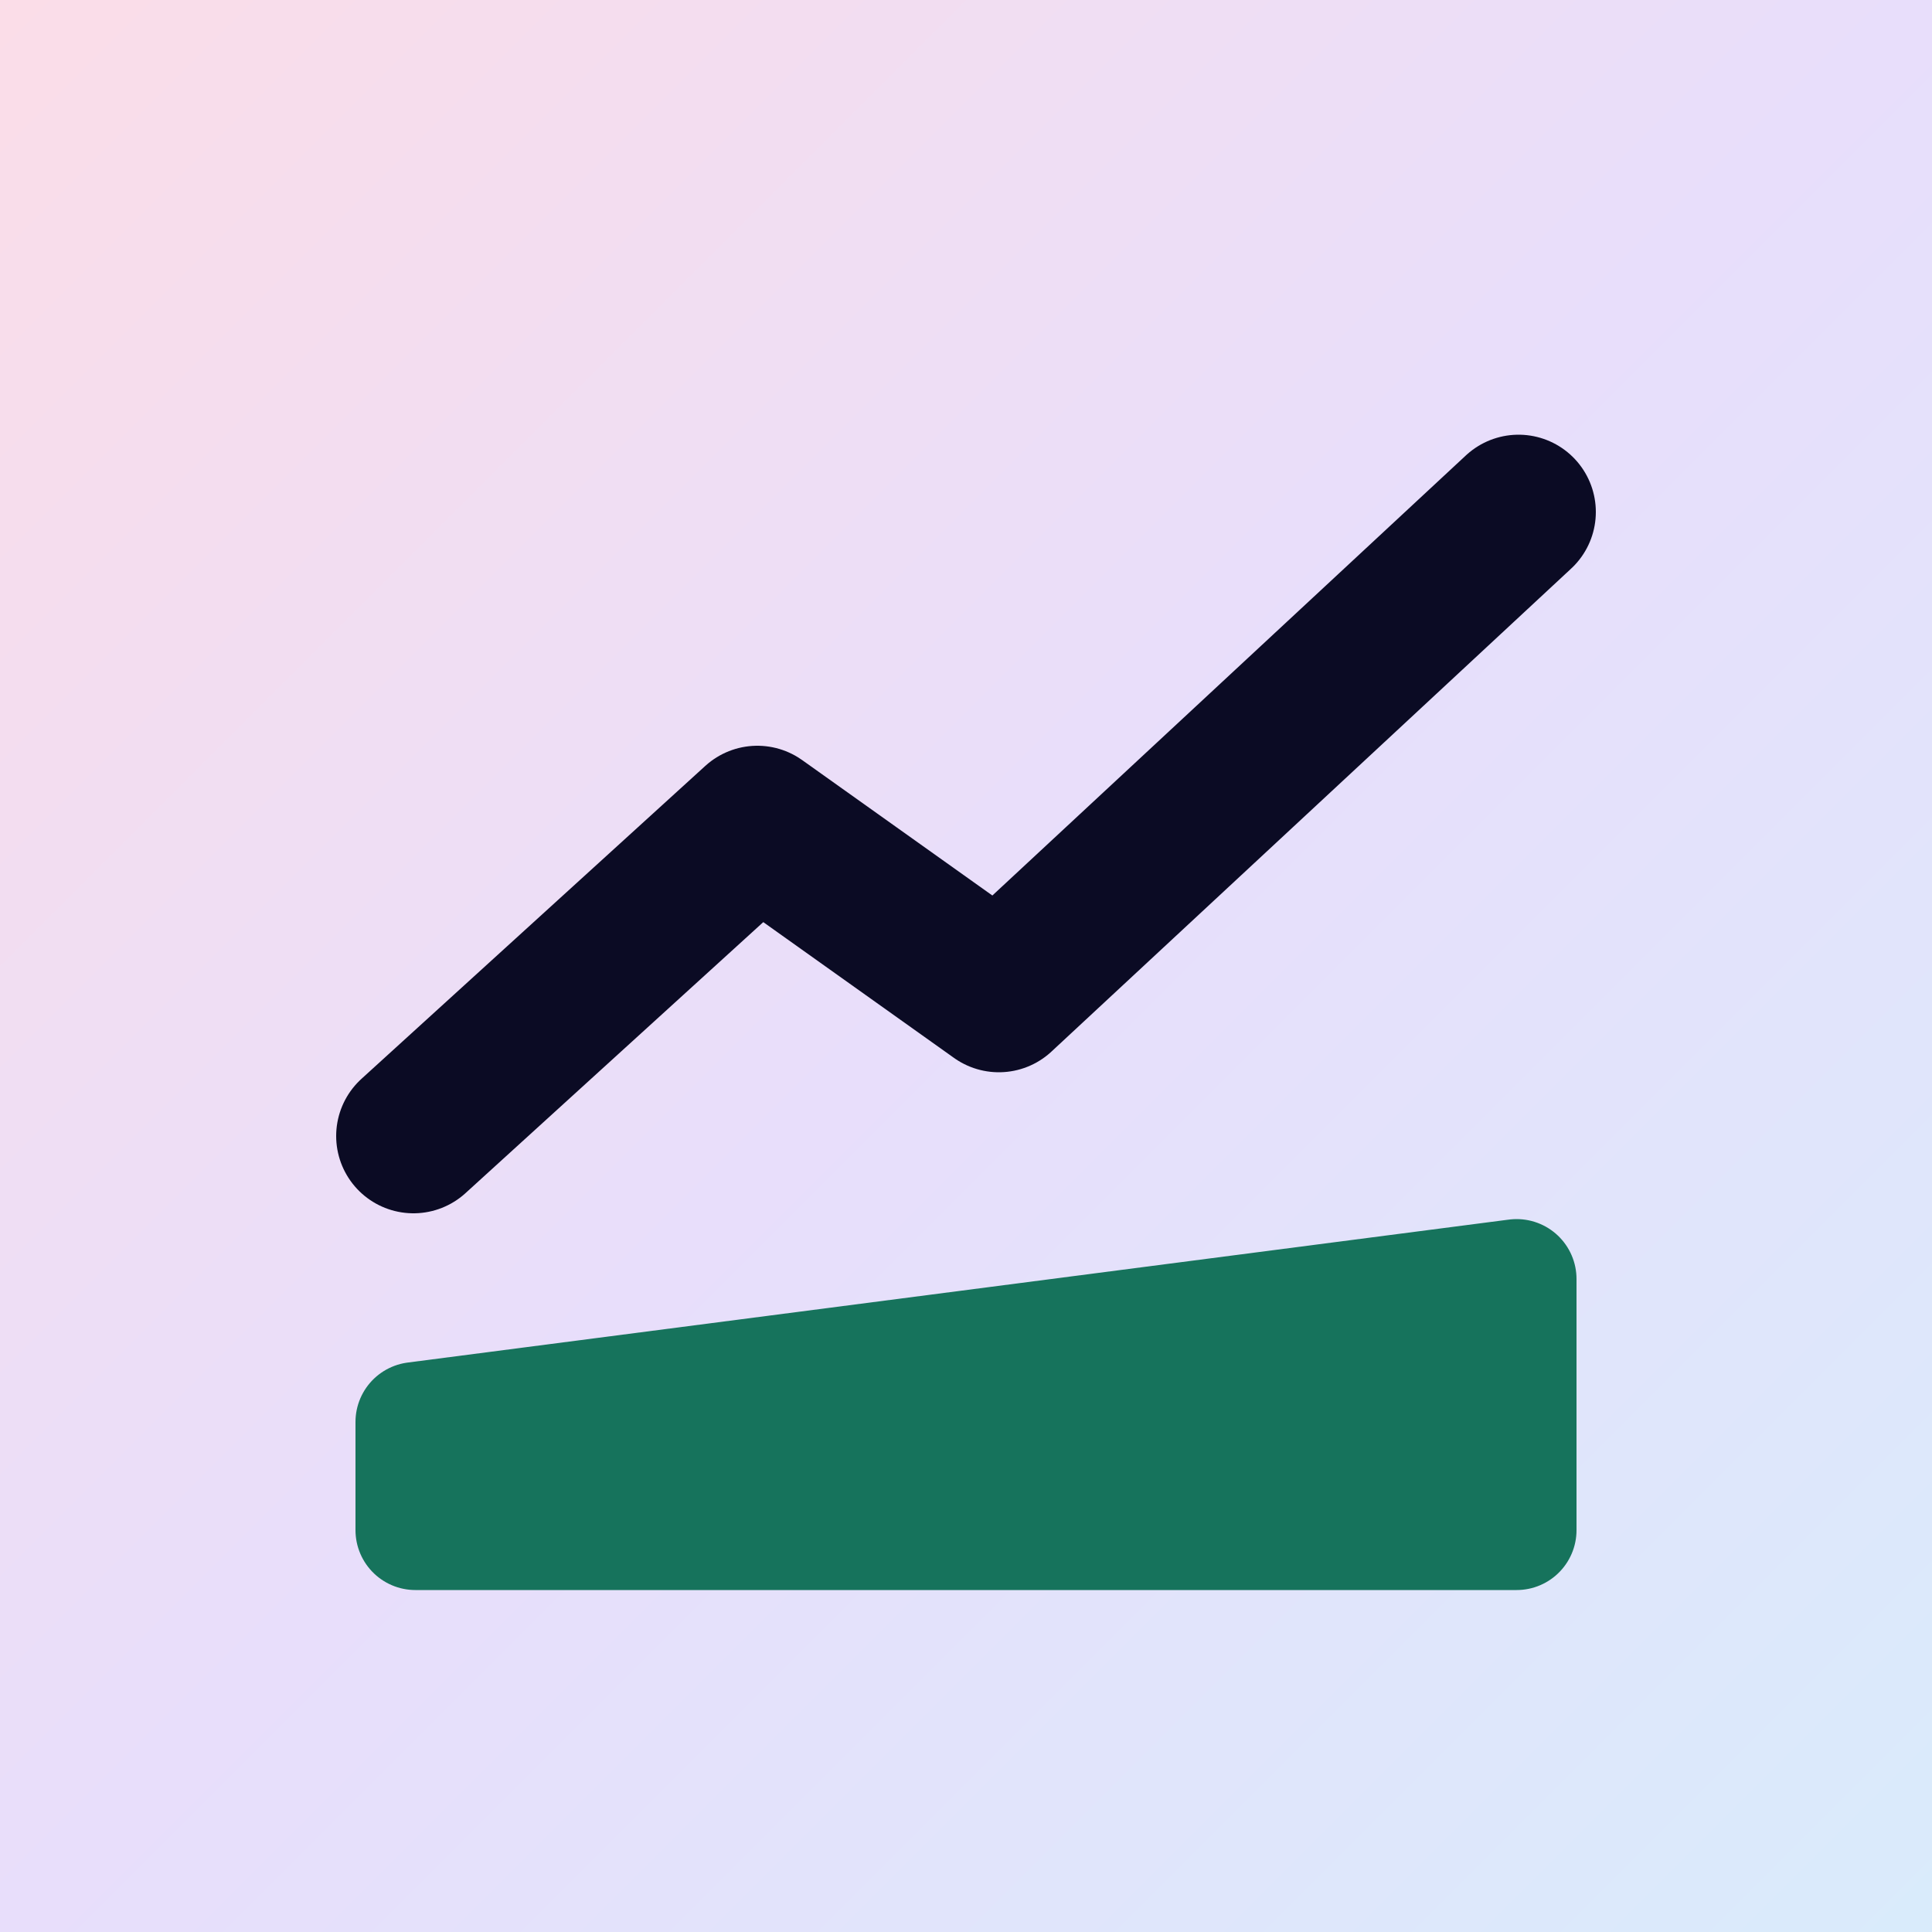
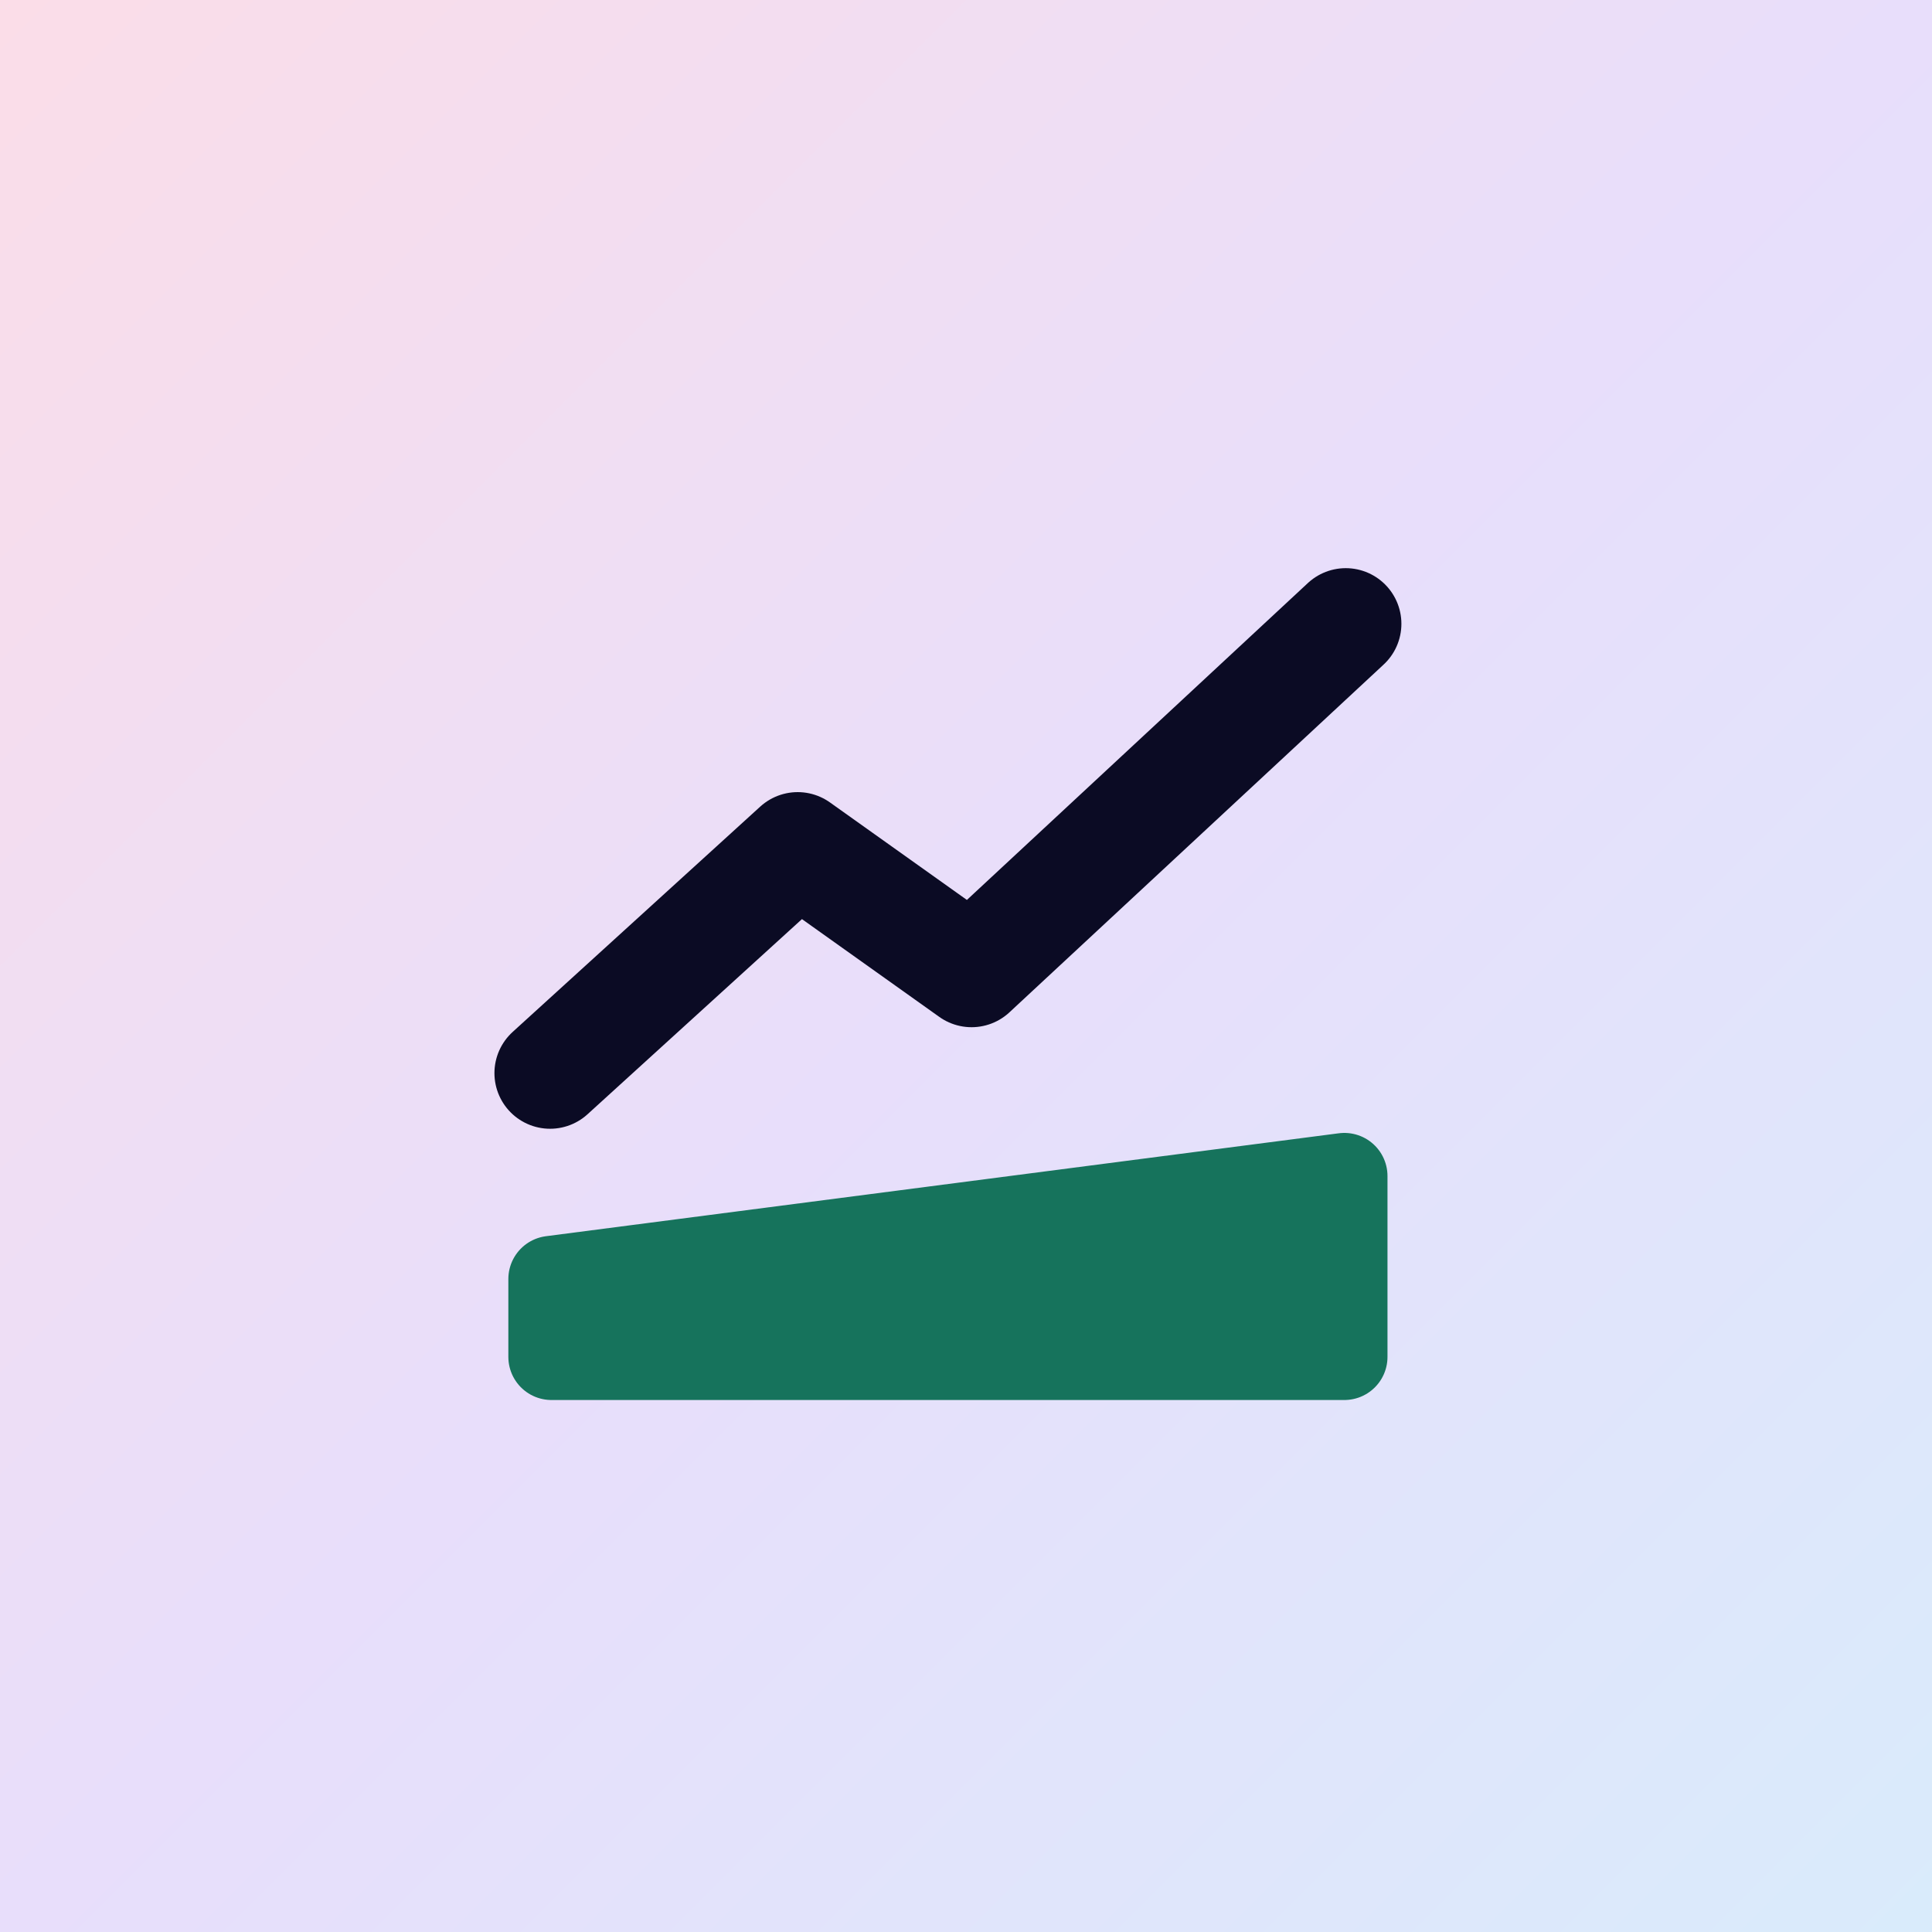
<svg xmlns="http://www.w3.org/2000/svg" viewBox="0 0 1000 1000" width="1000" height="1000">
  <defs>
    <linearGradient id="aw" x1="0" y1="0" x2="1000" y2="1000" gradientUnits="userSpaceOnUse">
      <stop offset="0" stop-color="#fbdde8" />
      <stop offset="0.5" stop-color="#e8defb" />
      <stop offset="1" stop-color="#d9ebfb" />
    </linearGradient>
  </defs>
  <rect width="1000" height="1000" fill="url(#aw)" />
-   <path d="M215 792h570v-130l-570 74z" fill="#16735c" stroke="#16735c" stroke-width="62" stroke-linejoin="round" />
-   <path d="M214 588L392 426l125 89L786 265" fill="none" stroke="#0b0b24" stroke-width="80" stroke-linecap="round" stroke-linejoin="round" />
+   <g transform="translate(500 500) scale(0.72) translate(-513 -511)">
+     <path d="M215 792h570v-130l-570 74z" fill="#16735c" stroke="#16735c" stroke-width="62" stroke-linejoin="round" />
+     <path d="M214 588L392 426l125 89L786 265" fill="none" stroke="#0b0b24" stroke-width="80" stroke-linecap="round" stroke-linejoin="round" />
+   </g>
</svg>
